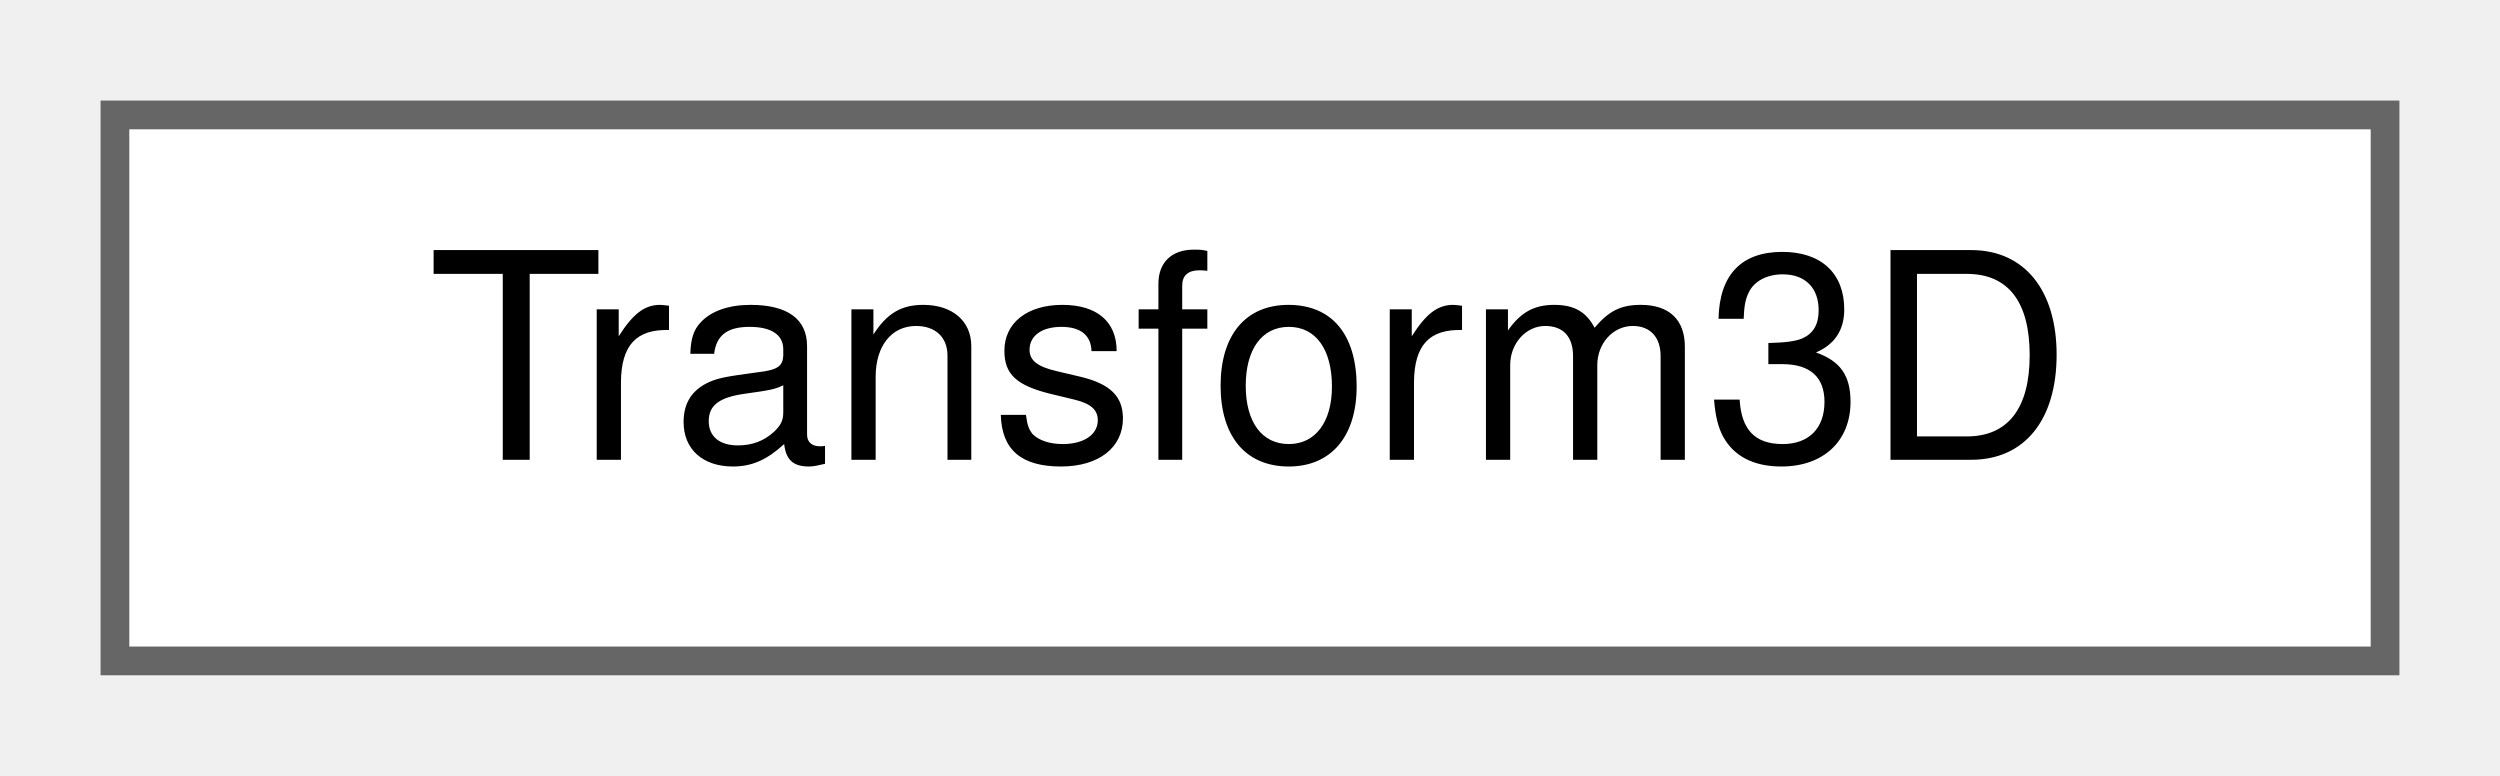
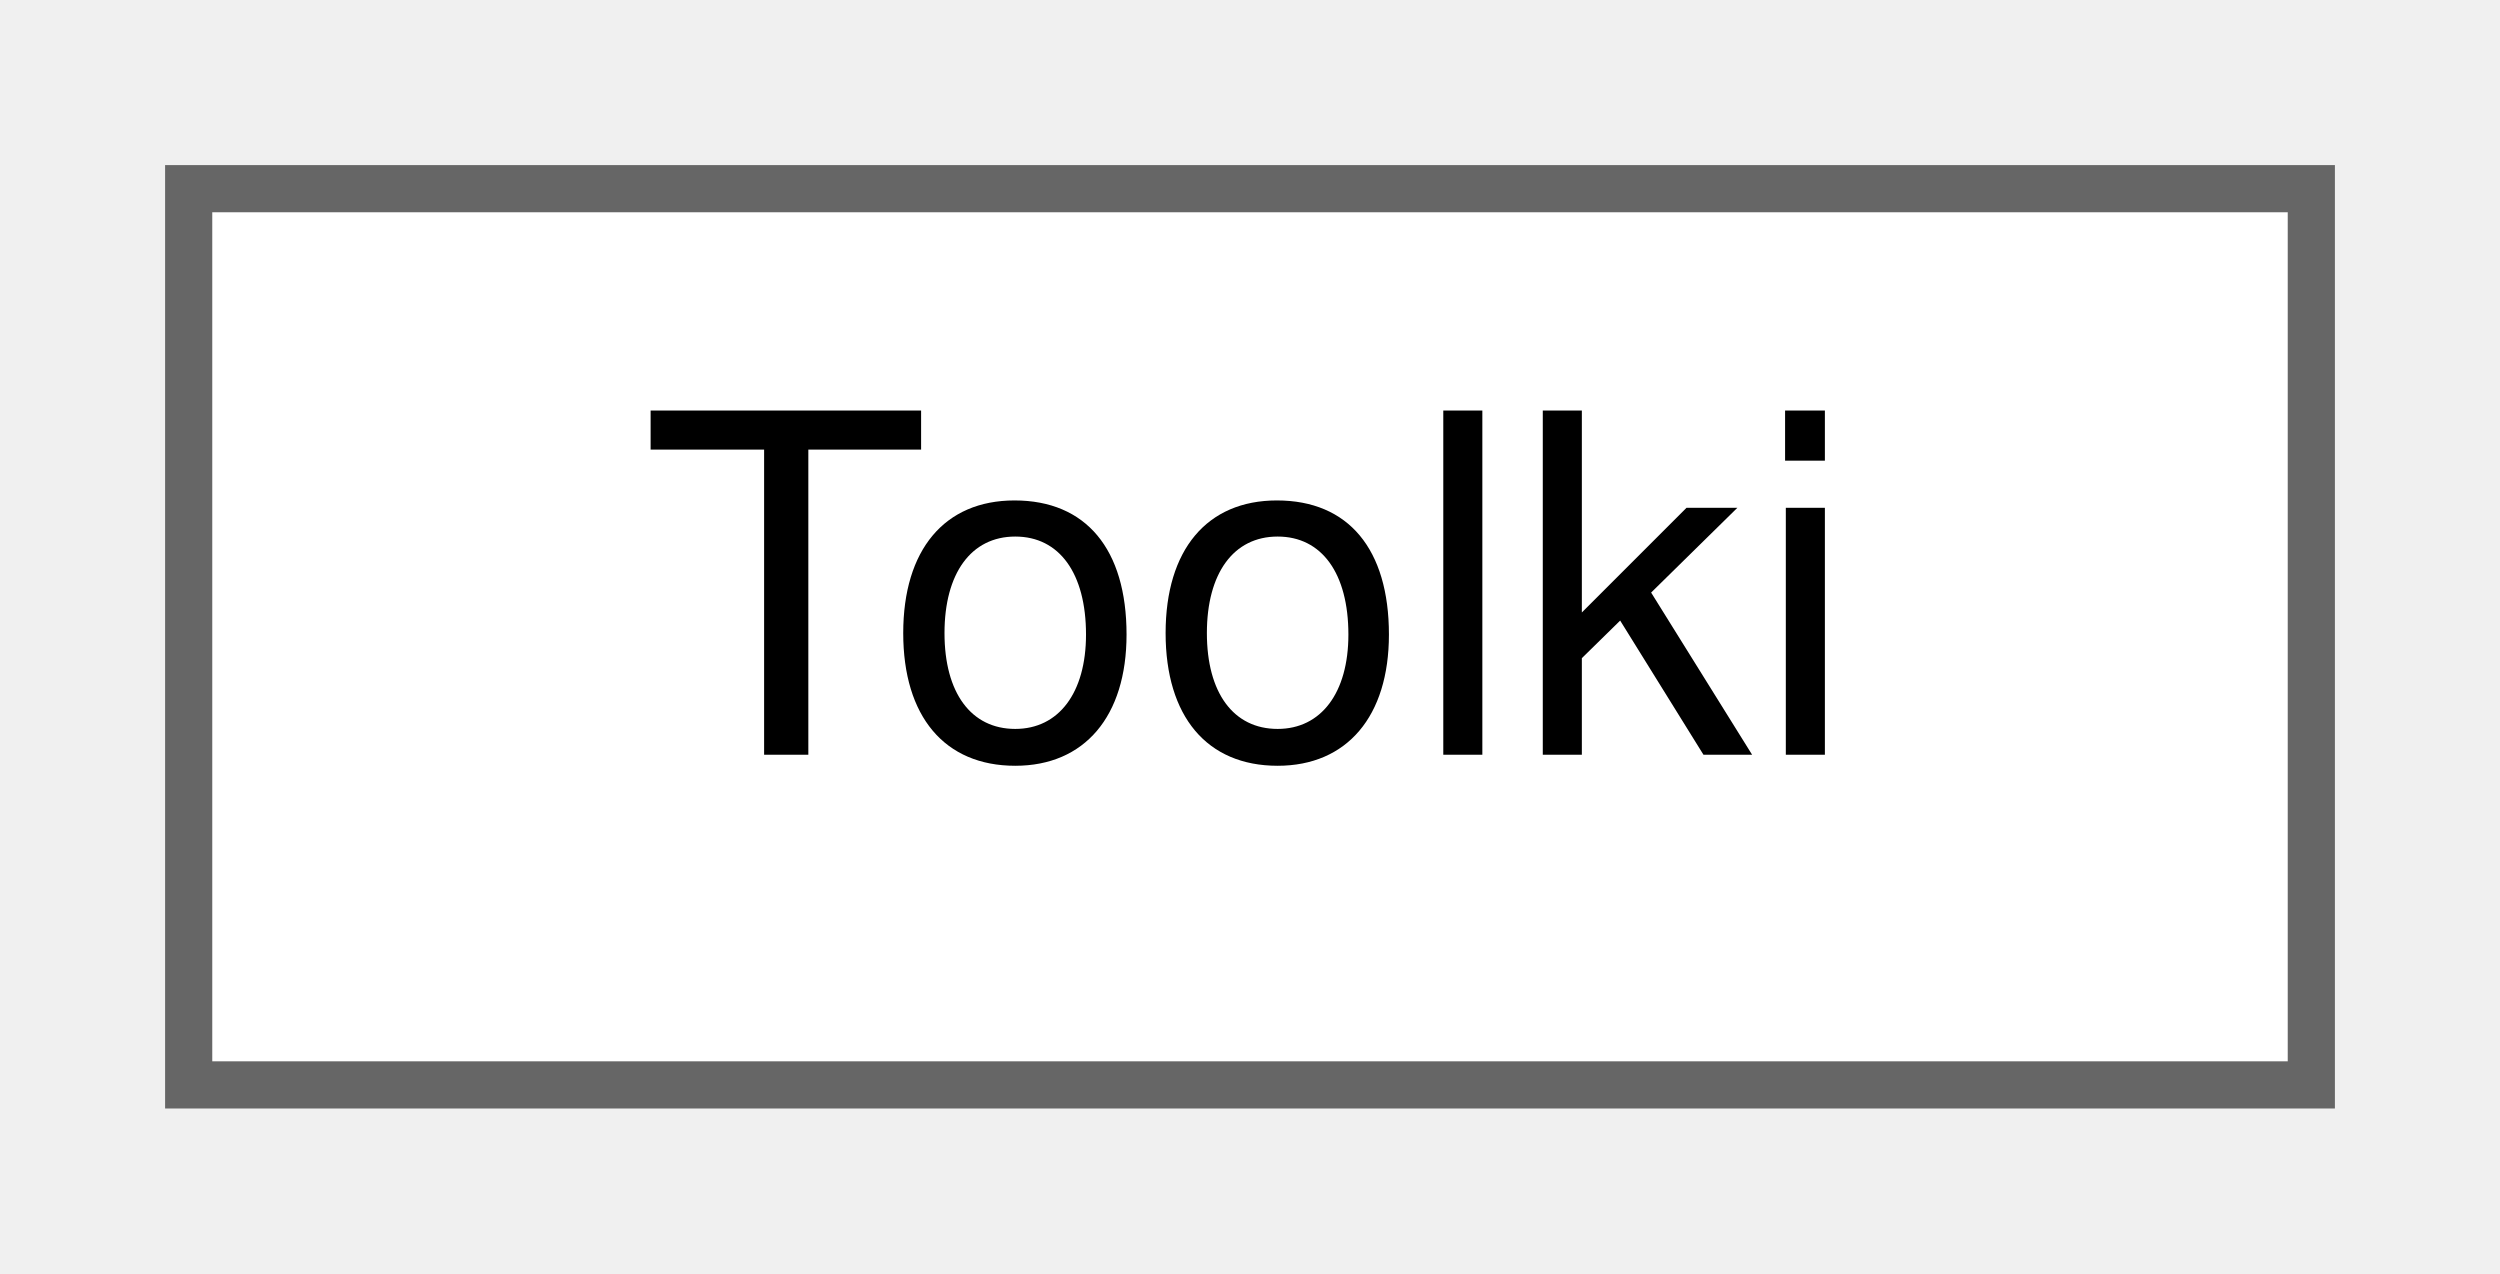
- <svg xmlns="http://www.w3.org/2000/svg" xmlns:xlink="http://www.w3.org/1999/xlink" width="87pt" height="27pt" viewBox="0.00 0.00 87.00 27.00">
+ <svg xmlns="http://www.w3.org/2000/svg" xmlns:xlink="http://www.w3.org/1999/xlink" width="53pt" height="27pt" viewBox="0.00 0.00 53.00 27.00">
  <g id="graph0" class="graph" transform="scale(1 1) rotate(0) translate(4 23)">
    <g id="node1" class="node">
      <g id="a_node1">
-         <a xlink:href="class_search_a_thing_1_1_transform3_d.html" target="_top" xlink:title="Use quaternion to append rotate transformations">
-           <polygon fill="white" stroke="#666666" points="79,-19 0,-19 0,0 79,0 79,-19" />
-           <text text-anchor="middle" x="39.5" y="-7" font-family="Helvetica,sans-Serif" font-size="10.00">Transform3D</text>
+         <a xlink:href="class_search_a_thing_1_1_sci_1_1_toolki.html" target="_top" xlink:title="netcore-sci toolkit static methods">
+           <polygon fill="white" stroke="#666666" points="45,-19 0,-19 0,0 45,0 45,-19" />
+           <text text-anchor="middle" x="22.5" y="-7" font-family="Helvetica,sans-Serif" font-size="10.00">Toolki</text>
        </a>
      </g>
    </g>
  </g>
</svg>
